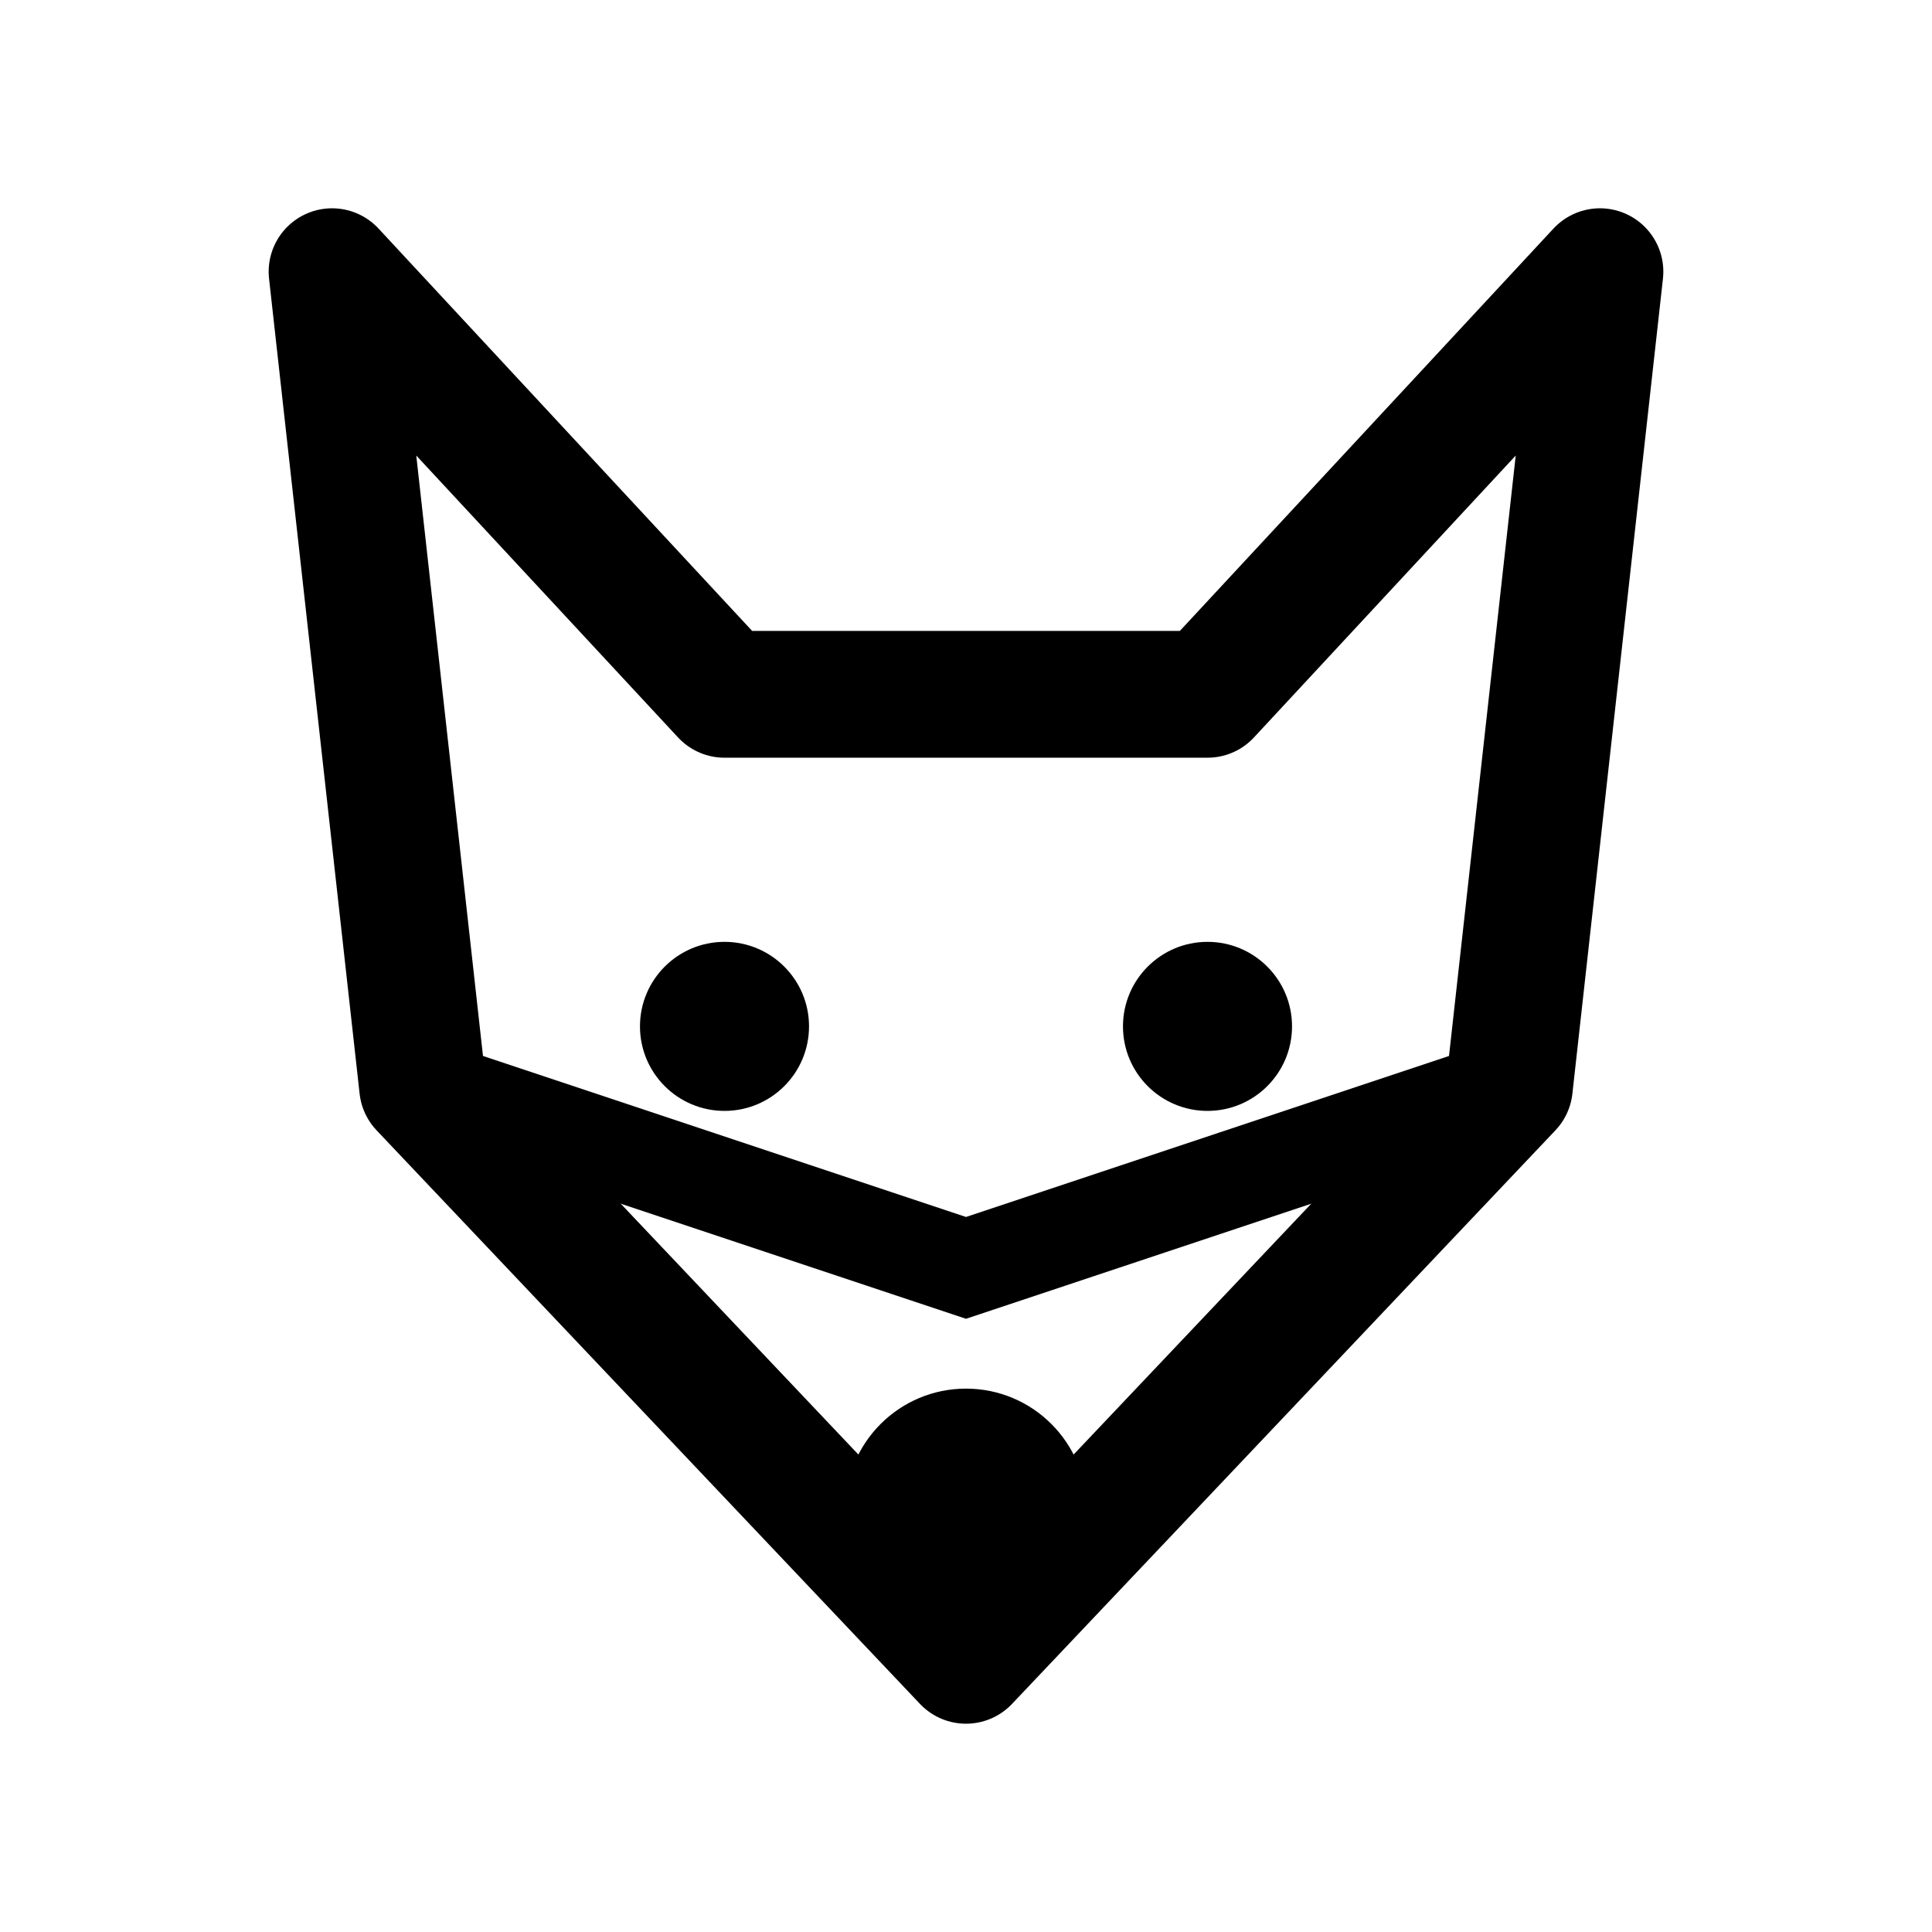
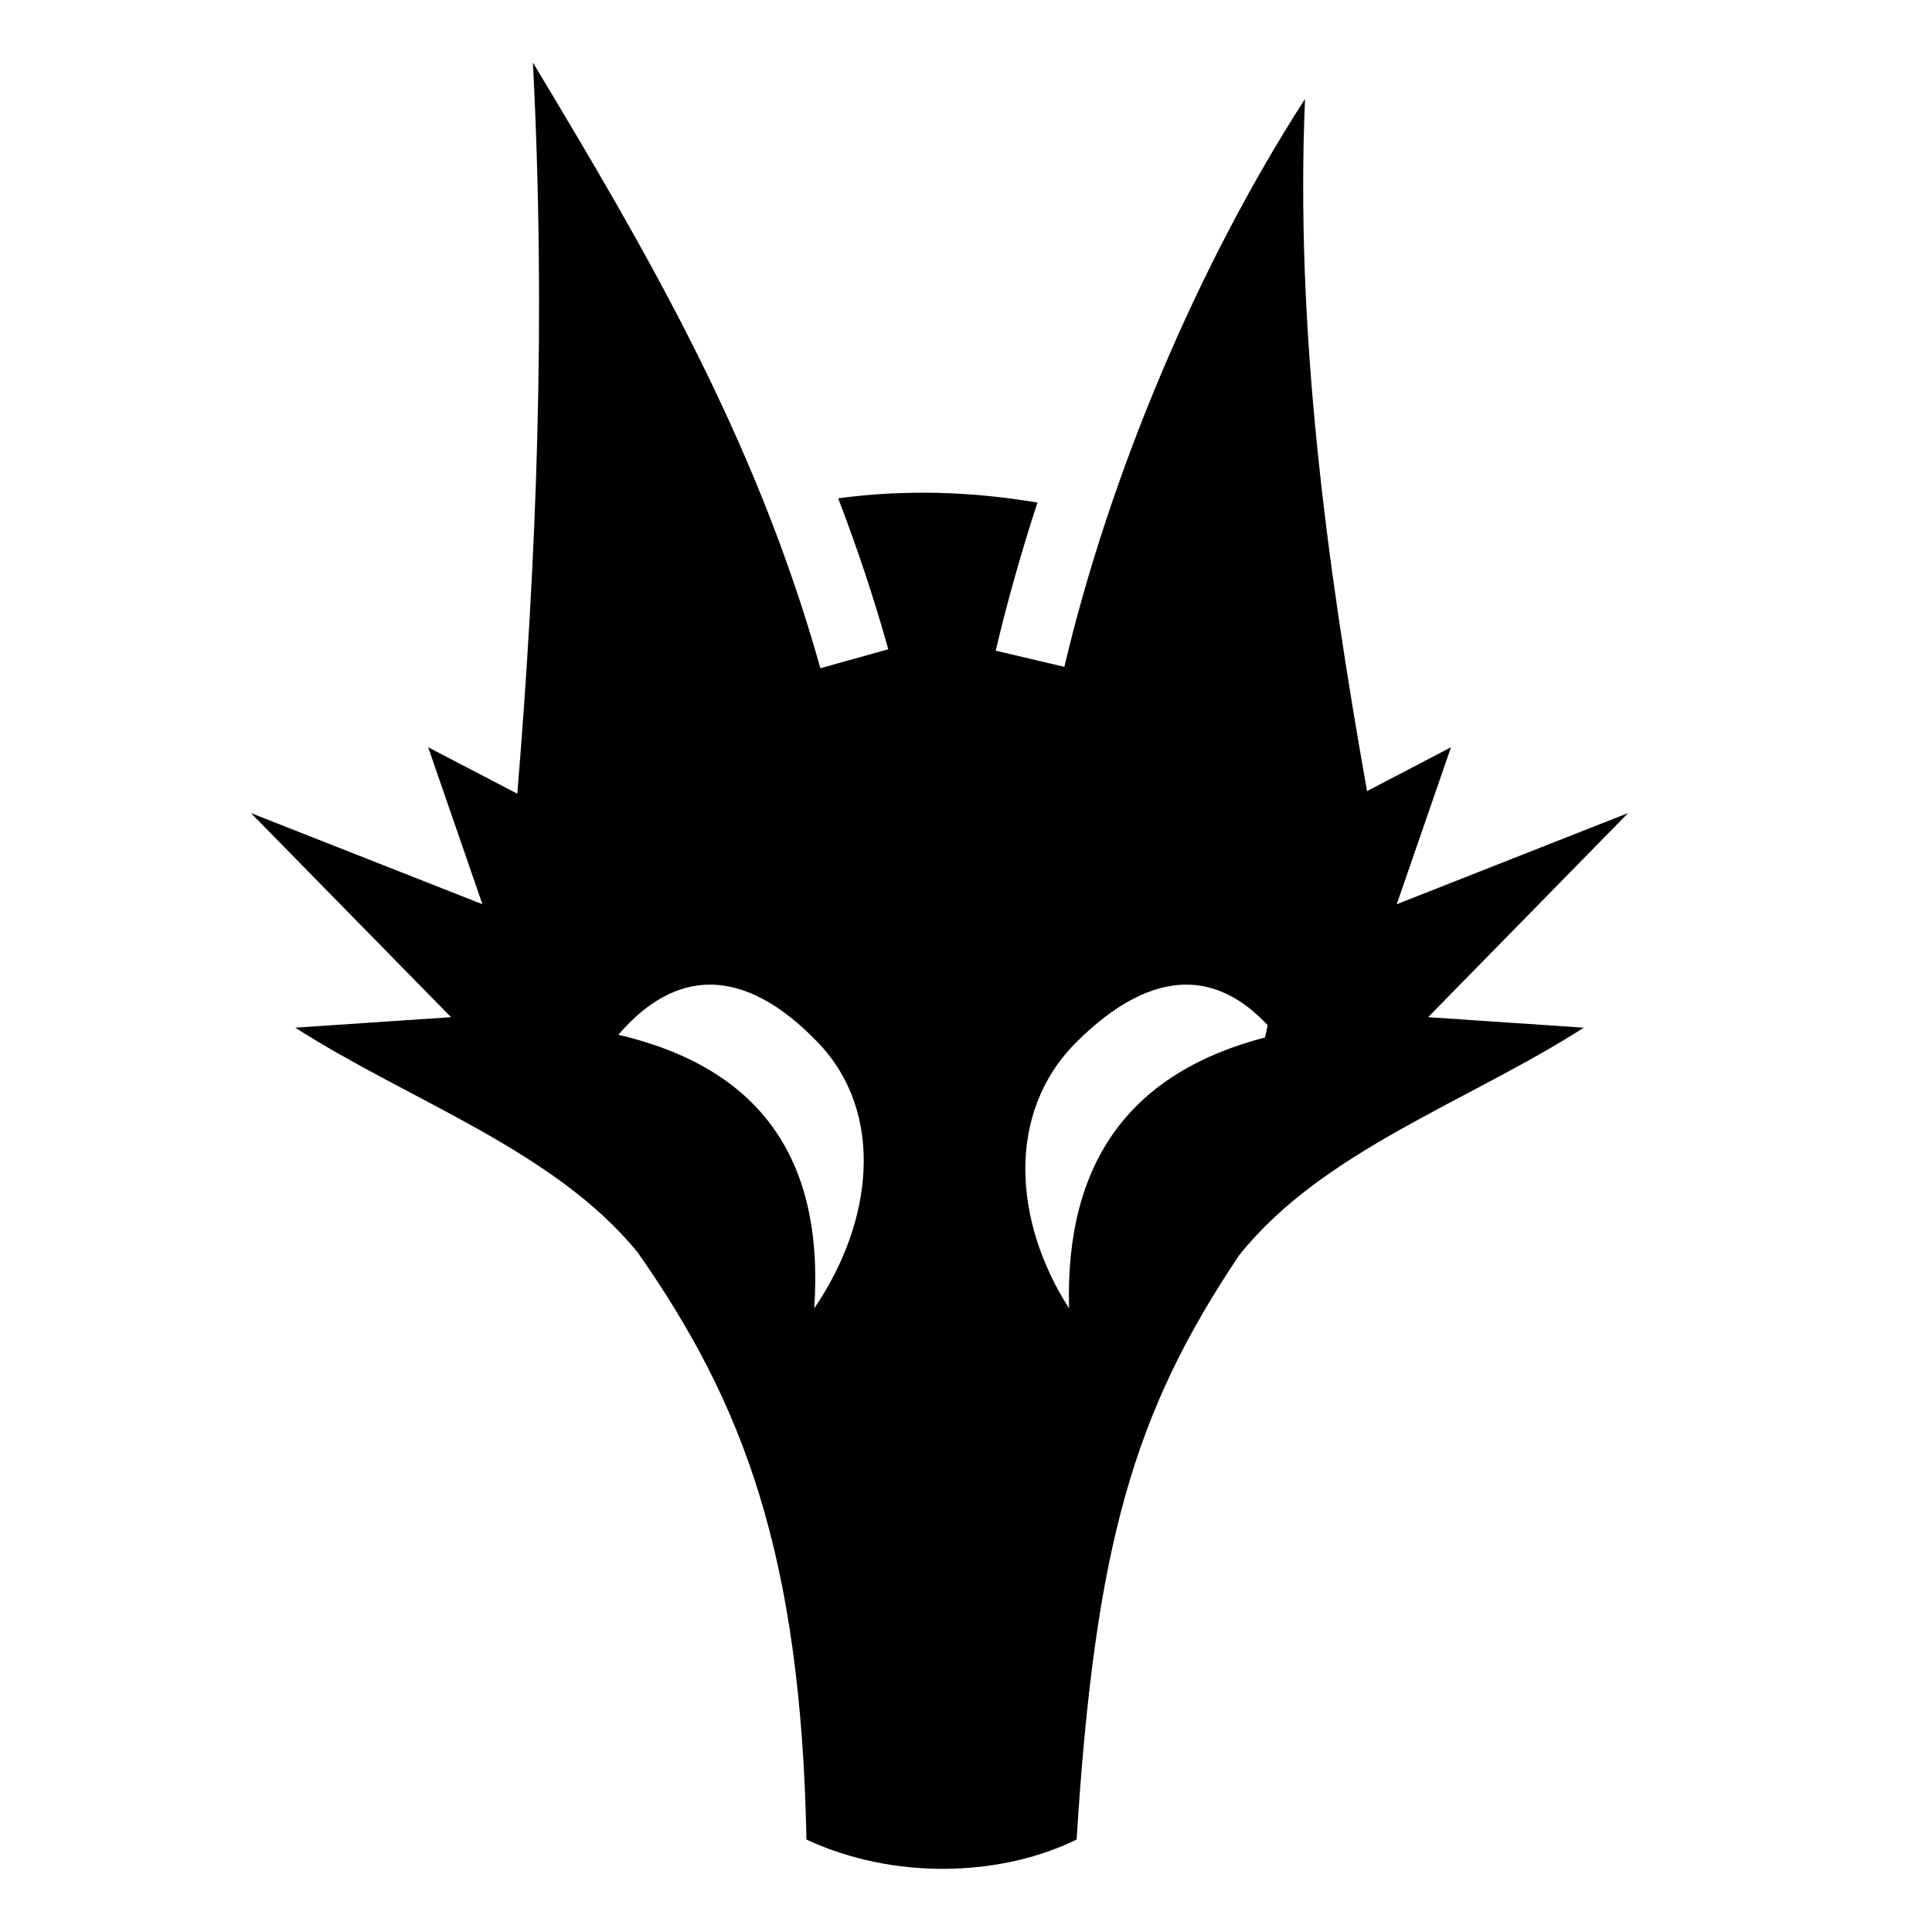
- <svg xmlns="http://www.w3.org/2000/svg" viewBox="0 0 64 64">
-   <polygon points="11,9 24,23 40,23 53,9 50,36 32,55 14,36" fill="none" stroke="#000" stroke-width="4.2" stroke-linejoin="round" />
-   <circle cx="32" cy="50" r="4" fill="#000" />
-   <circle cx="24" cy="34" r="2.8" fill="#000" />
-   <circle cx="40" cy="34" r="2.8" fill="#000" />
-   <path d="M14 36l18 6 18-6" fill="none" stroke="#000" stroke-width="3.2" />
+ <svg xmlns="http://www.w3.org/2000/svg" viewBox="0 0 512 512">
+   <path d="M141.22 16.563c3.515 67.68 1 131.198-4.126 193.78l-23.625-12.312 14.374 41.595L66.5 215.47l53.03 54.093-41.28 2.78c30.542 19.568 68.55 32.376 90.72 59.532 27.797 39.67 43.262 79.654 44.75 155.625 22.76 10.636 51.078 10.06 71.593 0 4.882-78.093 15.104-113.097 43.03-154.78.038-.056.09-.102.126-.158 22.083-27.63 60.45-40.486 91.25-60.218l-41.25-2.78 53-54.095-61.314 24.155 14.375-41.594-22.25 11.626c-10.843-61.14-19.04-122.3-16.436-183.437-28.406 44.014-51.705 99.365-63.78 150.5l-18.19-4.282c3.06-12.948 6.76-26.1 11.063-39.25-17.632-2.987-35.196-3.496-52.812-1.125 4.92 12.803 9.39 26.1 13.28 40l-18 5.03C200.25 115.816 171.18 66.398 141.22 16.564zm46.75 244.375c9.412-.07 19.09 5.25 28.718 15.25 18.017 18.714 14.723 47.67-.907 70.53 2.77-40.466-15.15-63.874-51.905-72.5 7.7-8.95 15.788-13.218 24.094-13.28zm126.593 0c7.47.056 14.662 3.535 21.375 10.75l-.688 3.25c-35.184 9.16-53.046 32.384-51.938 71.78-14.707-22.86-16.835-51.816 1.938-70.53 10.03-10 19.902-15.32 29.313-15.25z" />
</svg>
